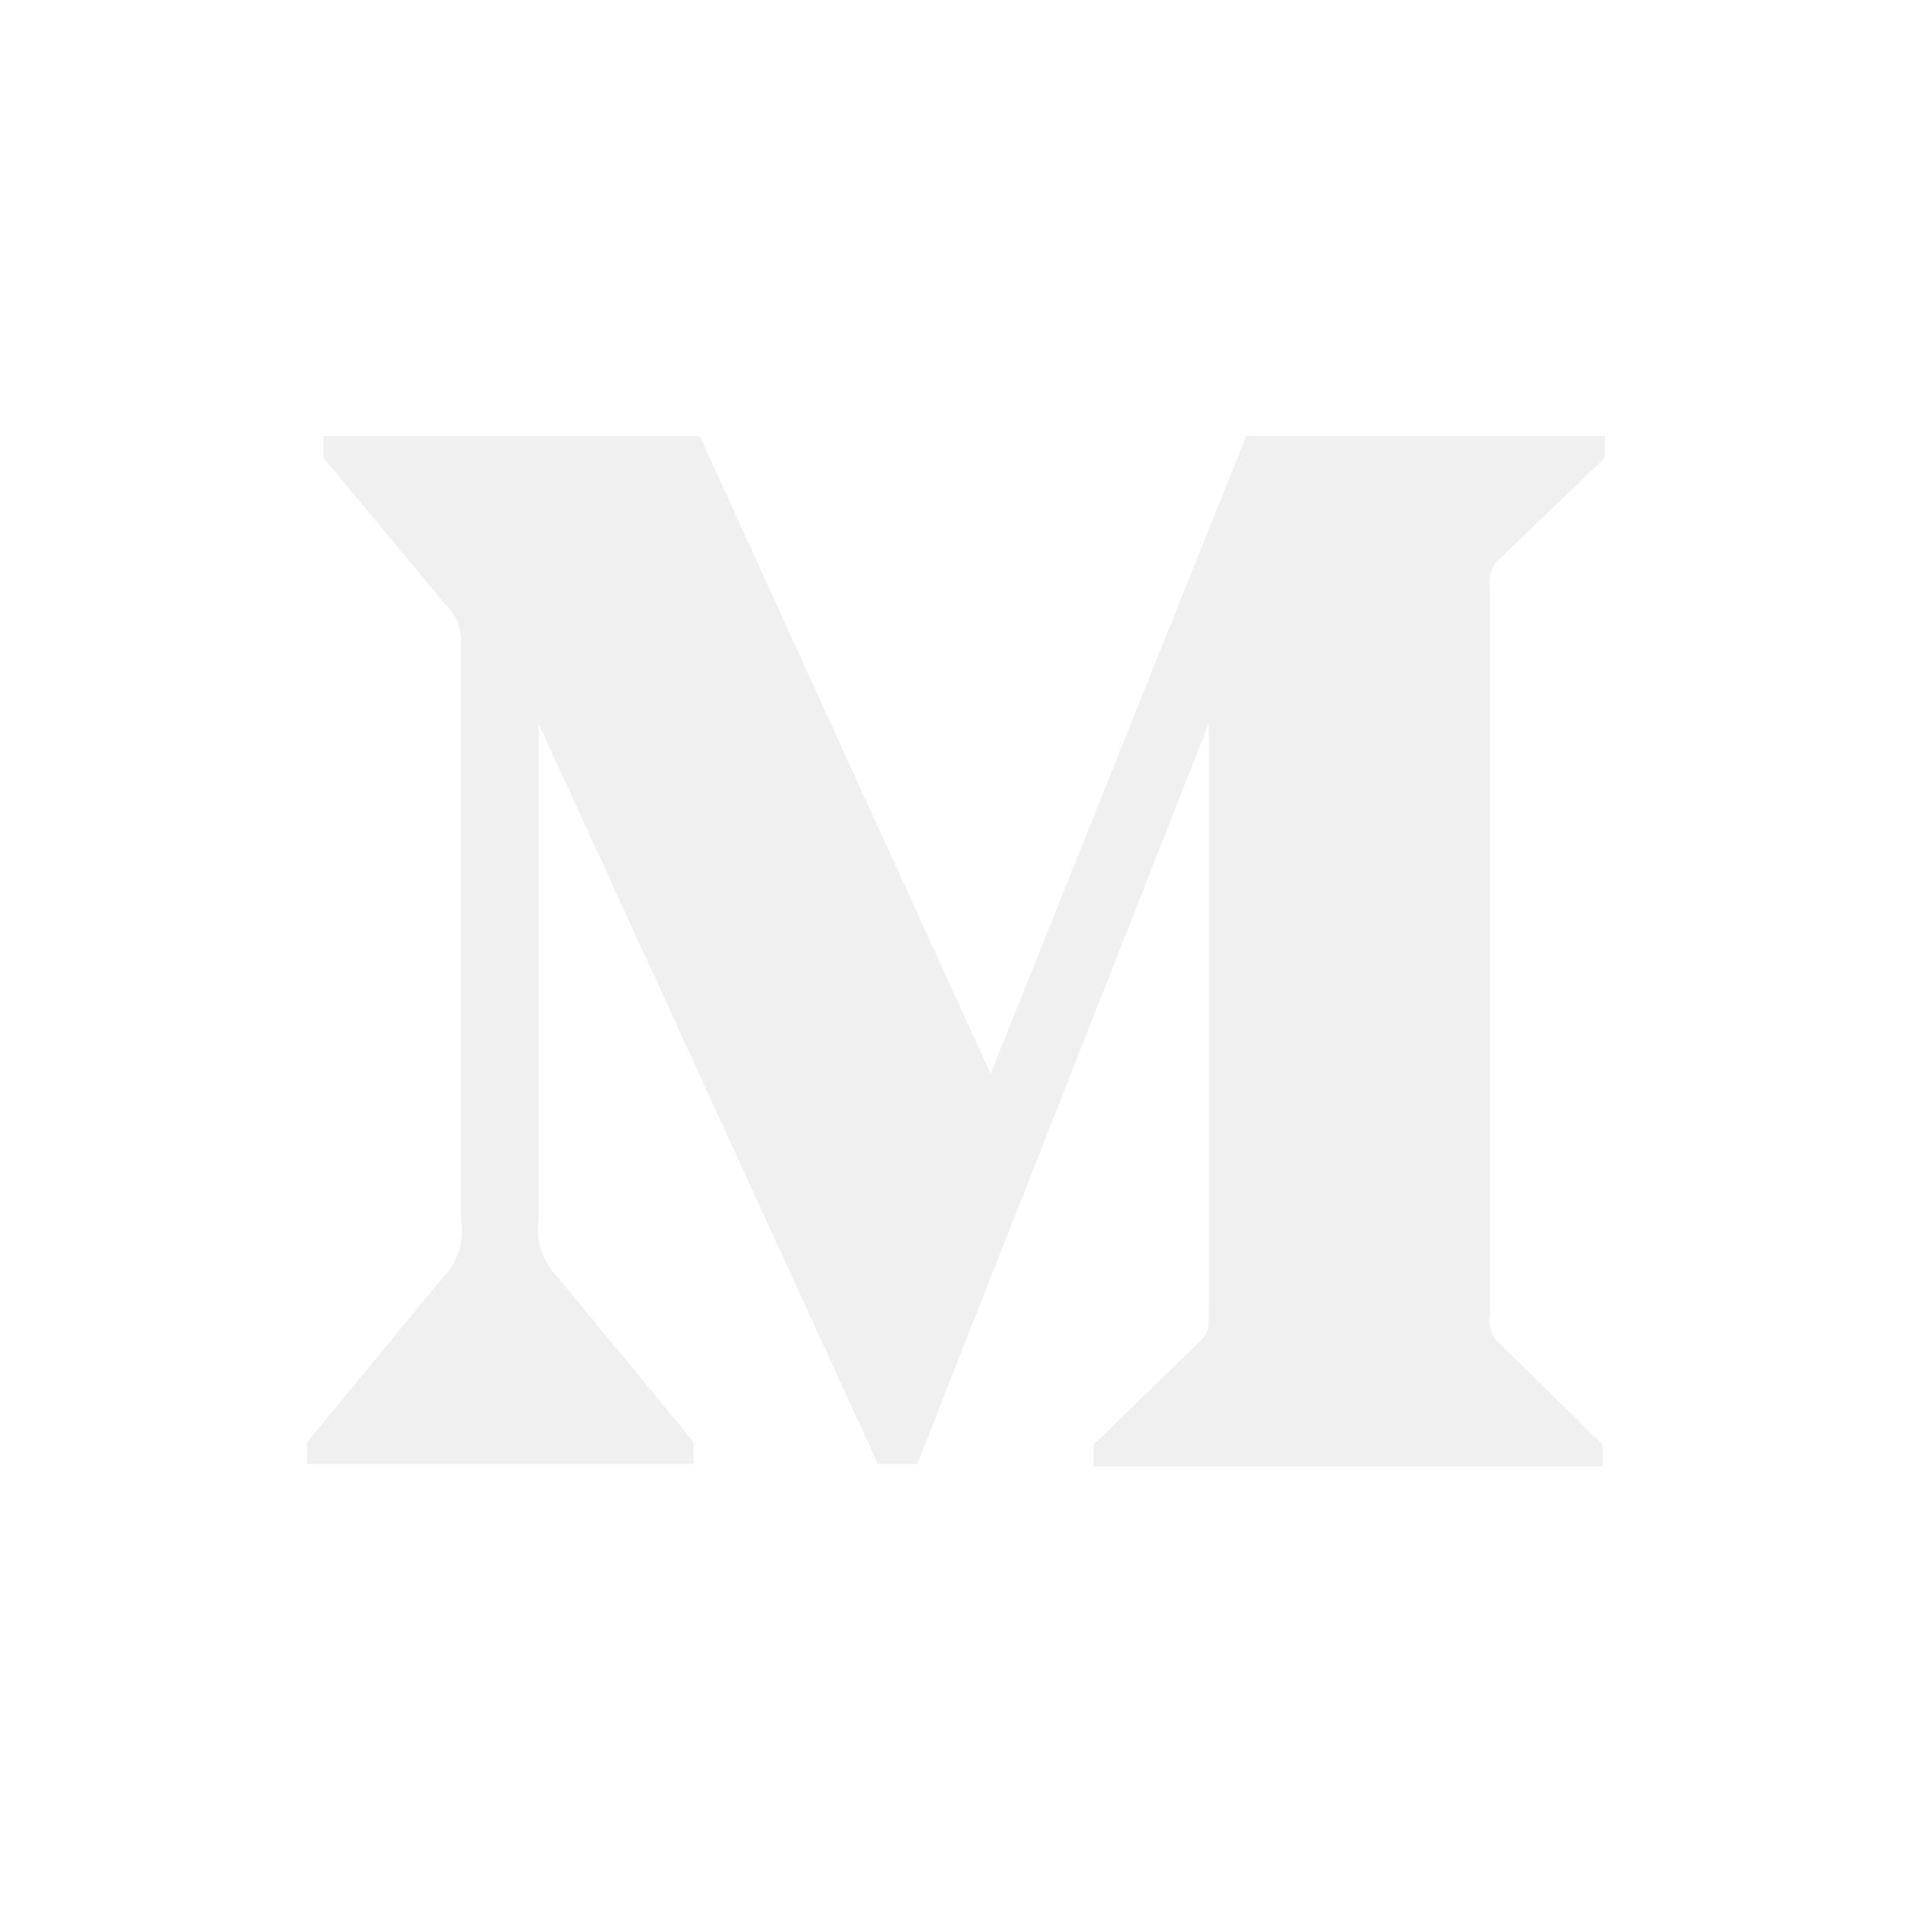
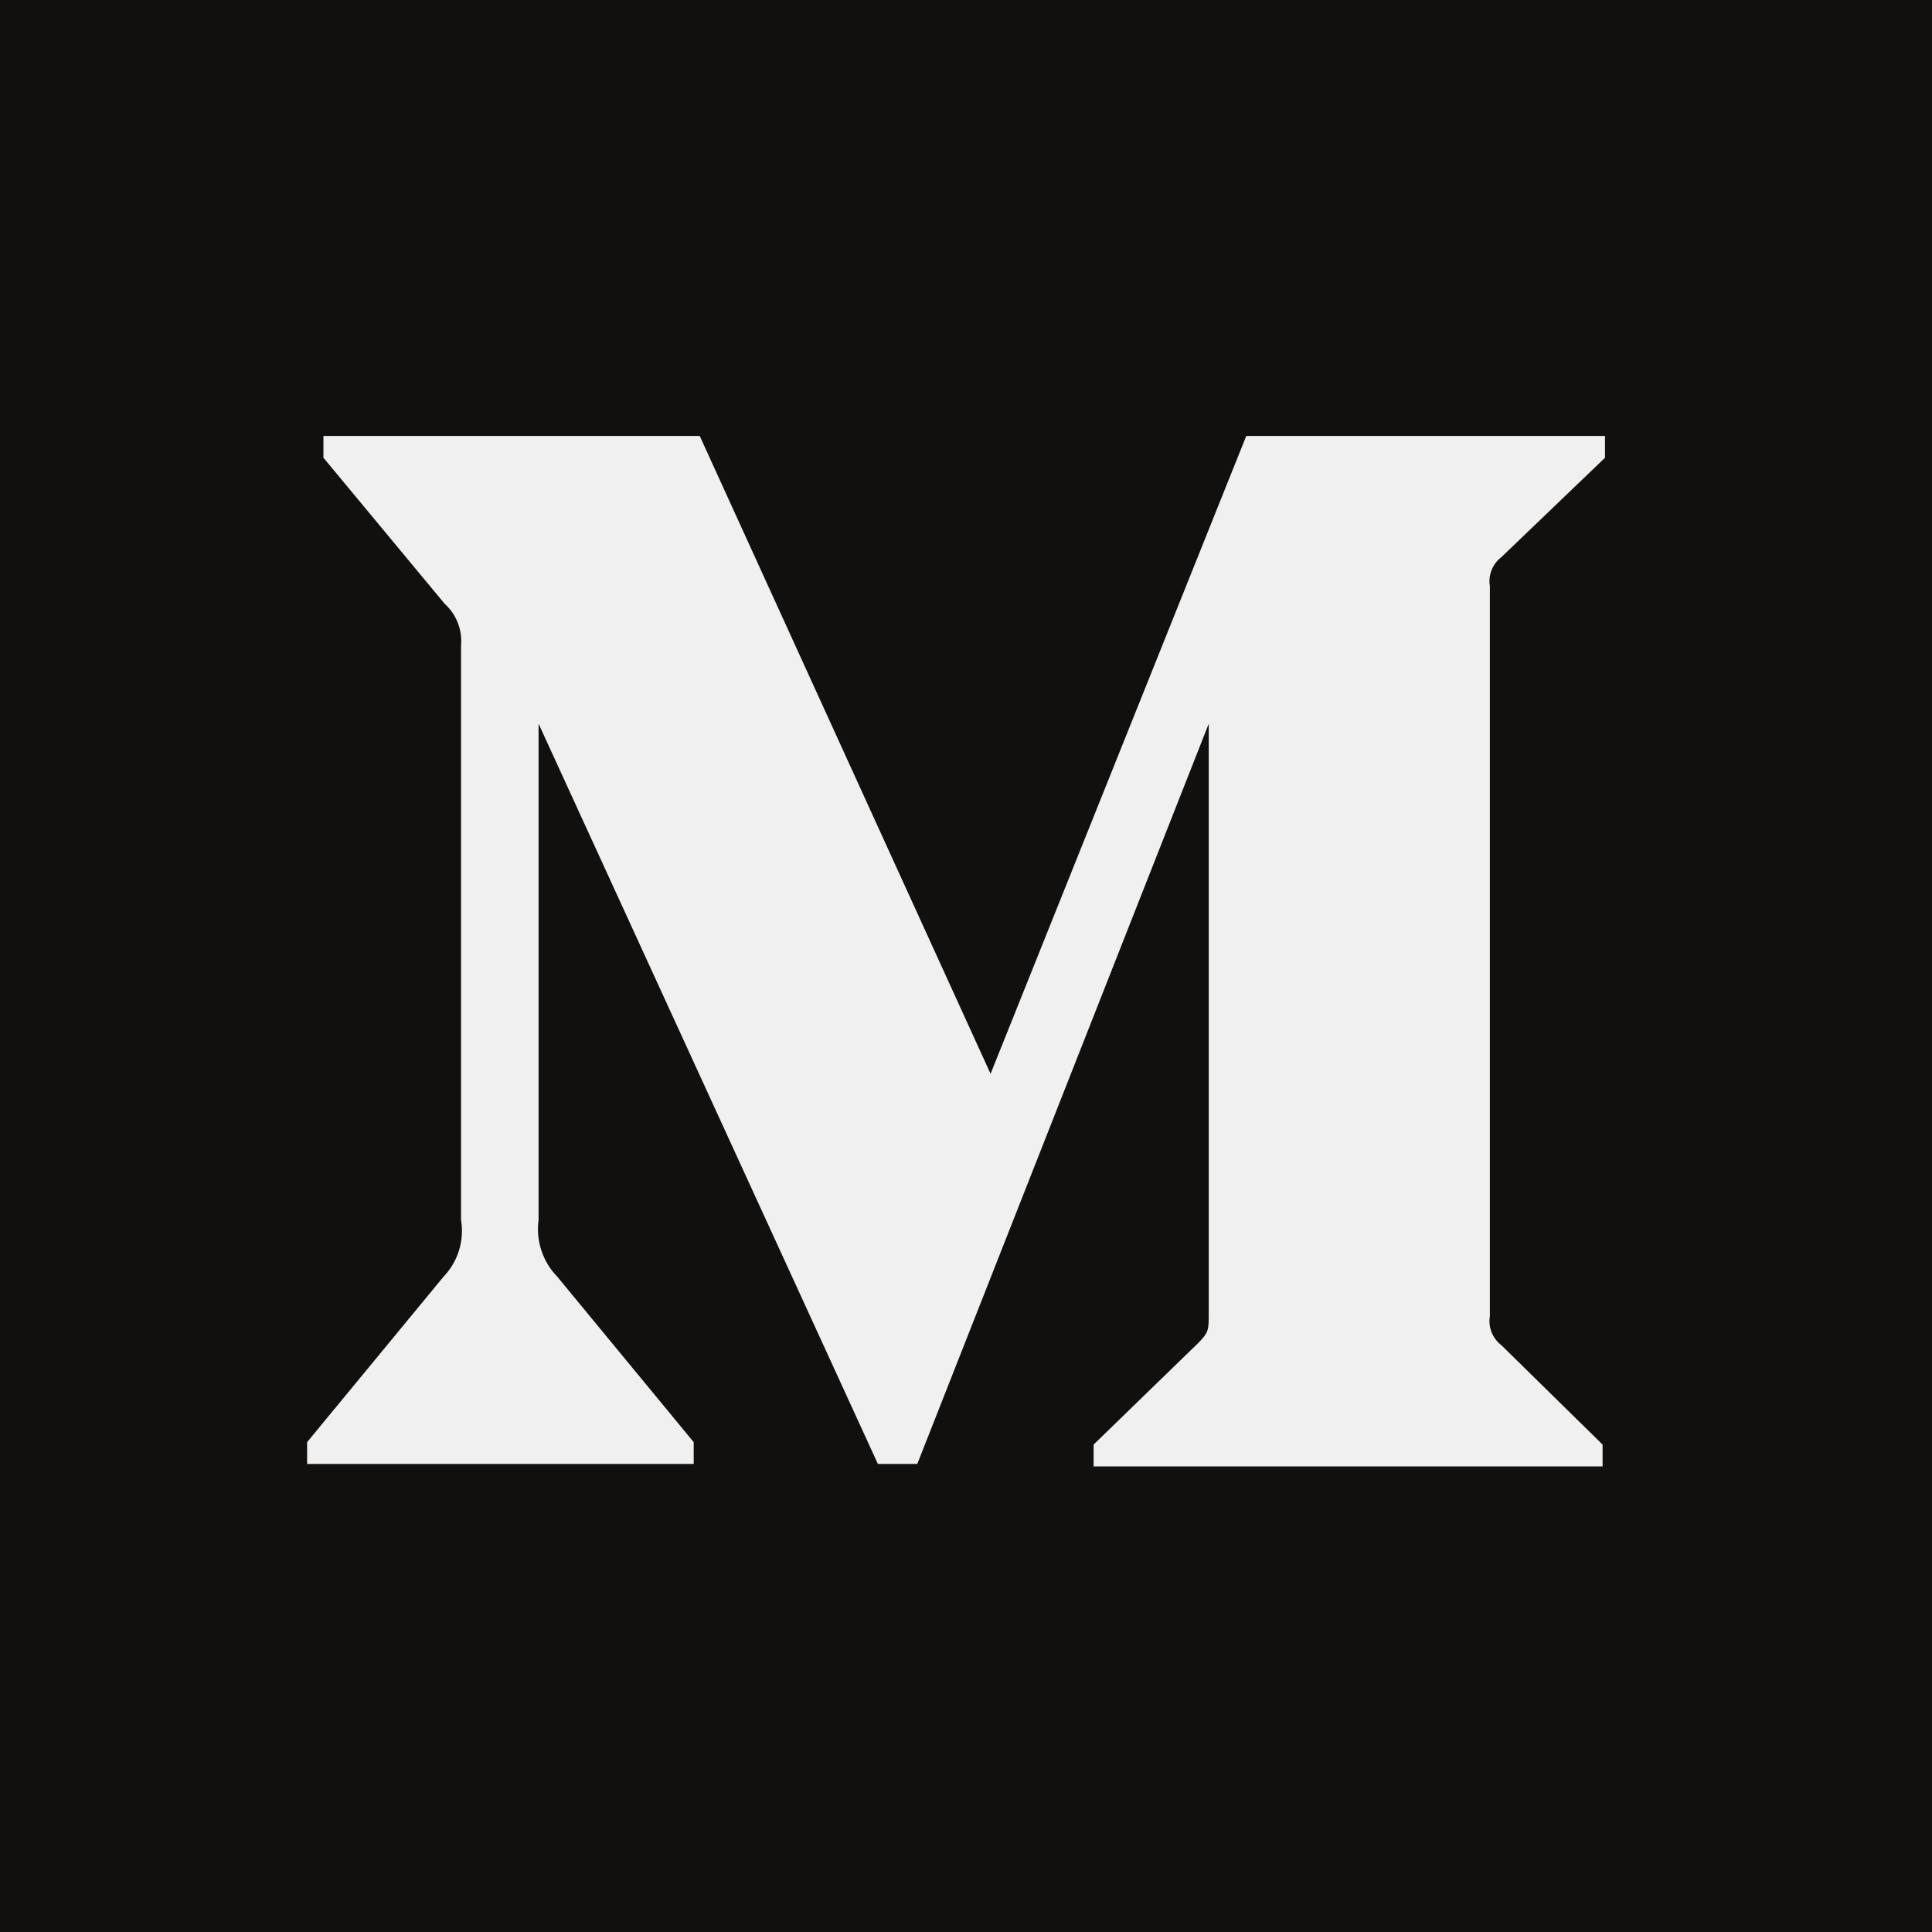
<svg xmlns="http://www.w3.org/2000/svg" height="56" viewBox="0 0 56 56" width="56">
-   <path d="m56 0v56h-56v-56zm-42.637 18.729v16.628c.102.6-.087 1.212-.509 1.651l-3.952 4.793v.632h11.205v-.632l-3.952-4.793c-.426-.437-.626-1.046-.544-1.651v-14.38l9.835 21.456h1.142l8.448-21.456v17.102c0 .457 0 .544-.299.843l-3.038 2.95v.632h14.753v-.632l-2.933-2.88c-.259-.197-.387-.522-.334-.843v-21.158c-.054-.321.075-.645.334-.843l3.003-2.88v-.632h-10.398l-7.412 18.489-8.43-18.489h-10.907v.632l3.513 4.232c.345.311.521.767.474 1.229z" fill="#fff" />
+   <path d="m56 0v56h-56v-56zm-42.637 18.729v16.628c.102.6-.087 1.212-.509 1.651l-3.952 4.793v.632h11.205v-.632l-3.952-4.793c-.426-.437-.626-1.046-.544-1.651v-14.38l9.835 21.456h1.142l8.448-21.456v17.102c0 .457 0 .544-.299.843l-3.038 2.95v.632h14.753v-.632l-2.933-2.88c-.259-.197-.387-.522-.334-.843v-21.158c-.054-.321.075-.645.334-.843l3.003-2.88v-.632h-10.398l-7.412 18.489-8.43-18.489h-10.907v.632l3.513 4.232c.345.311.521.767.474 1.229z" fill="#12100e" />
</svg>
